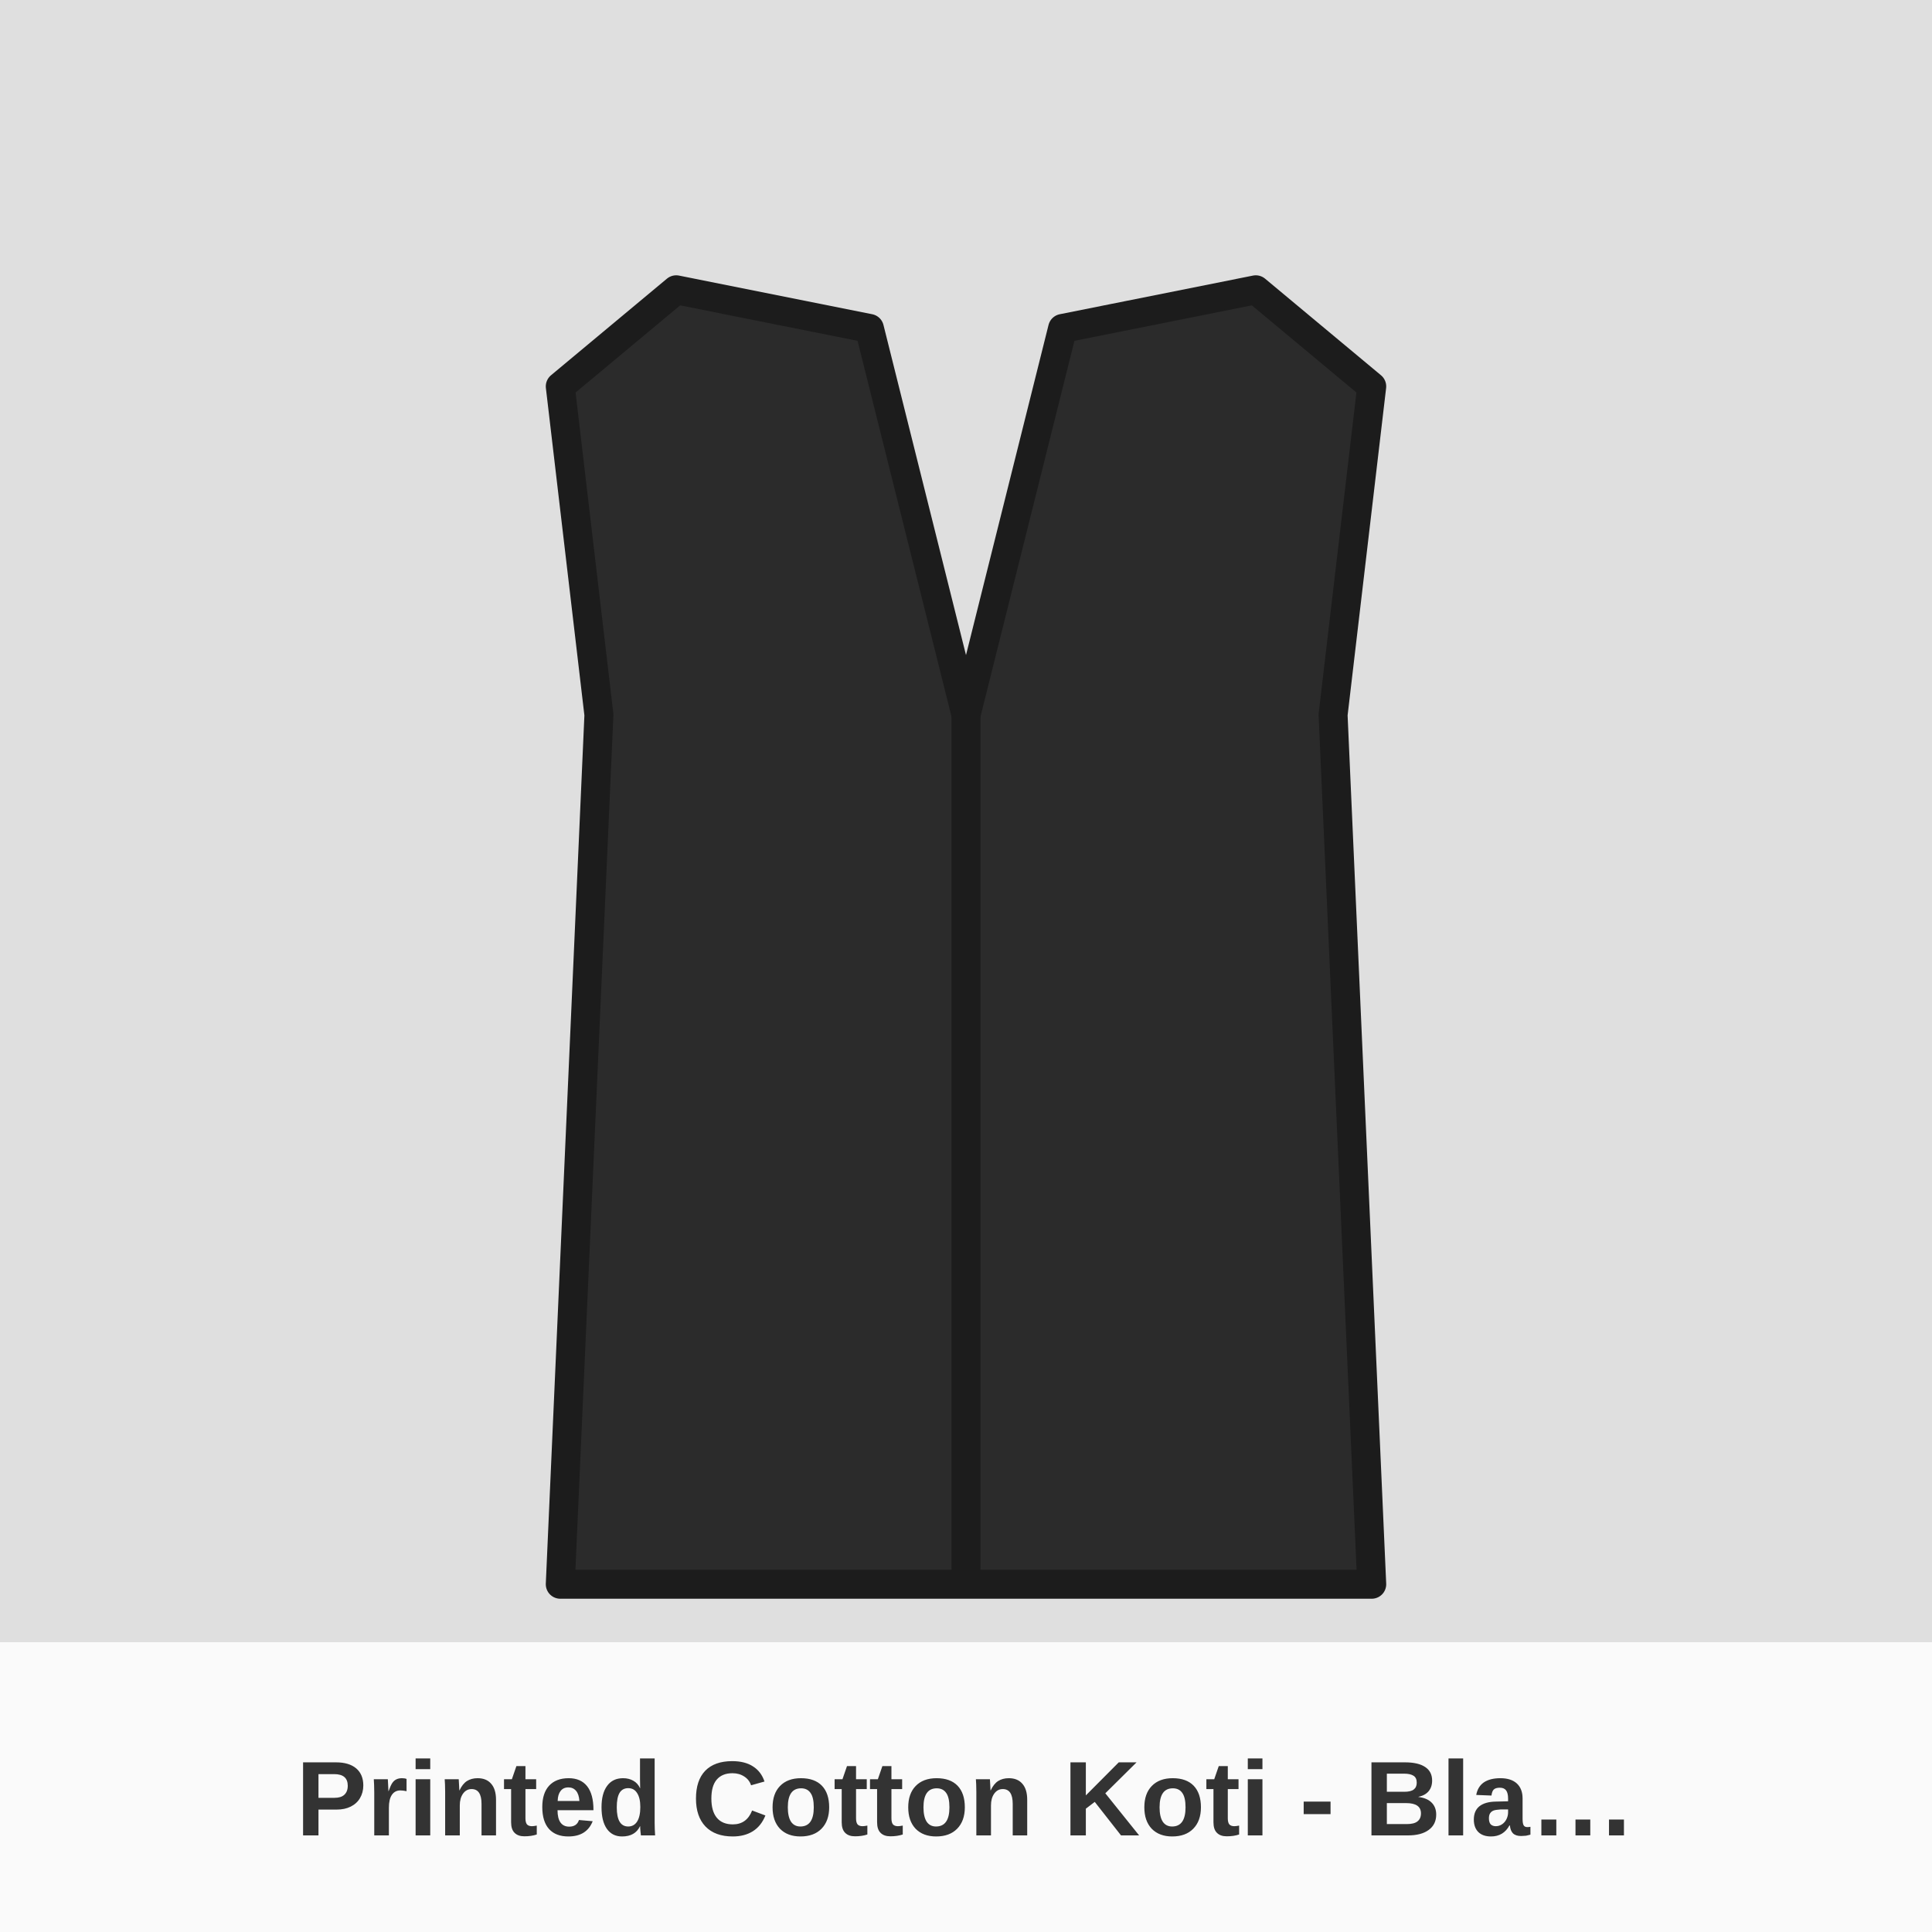
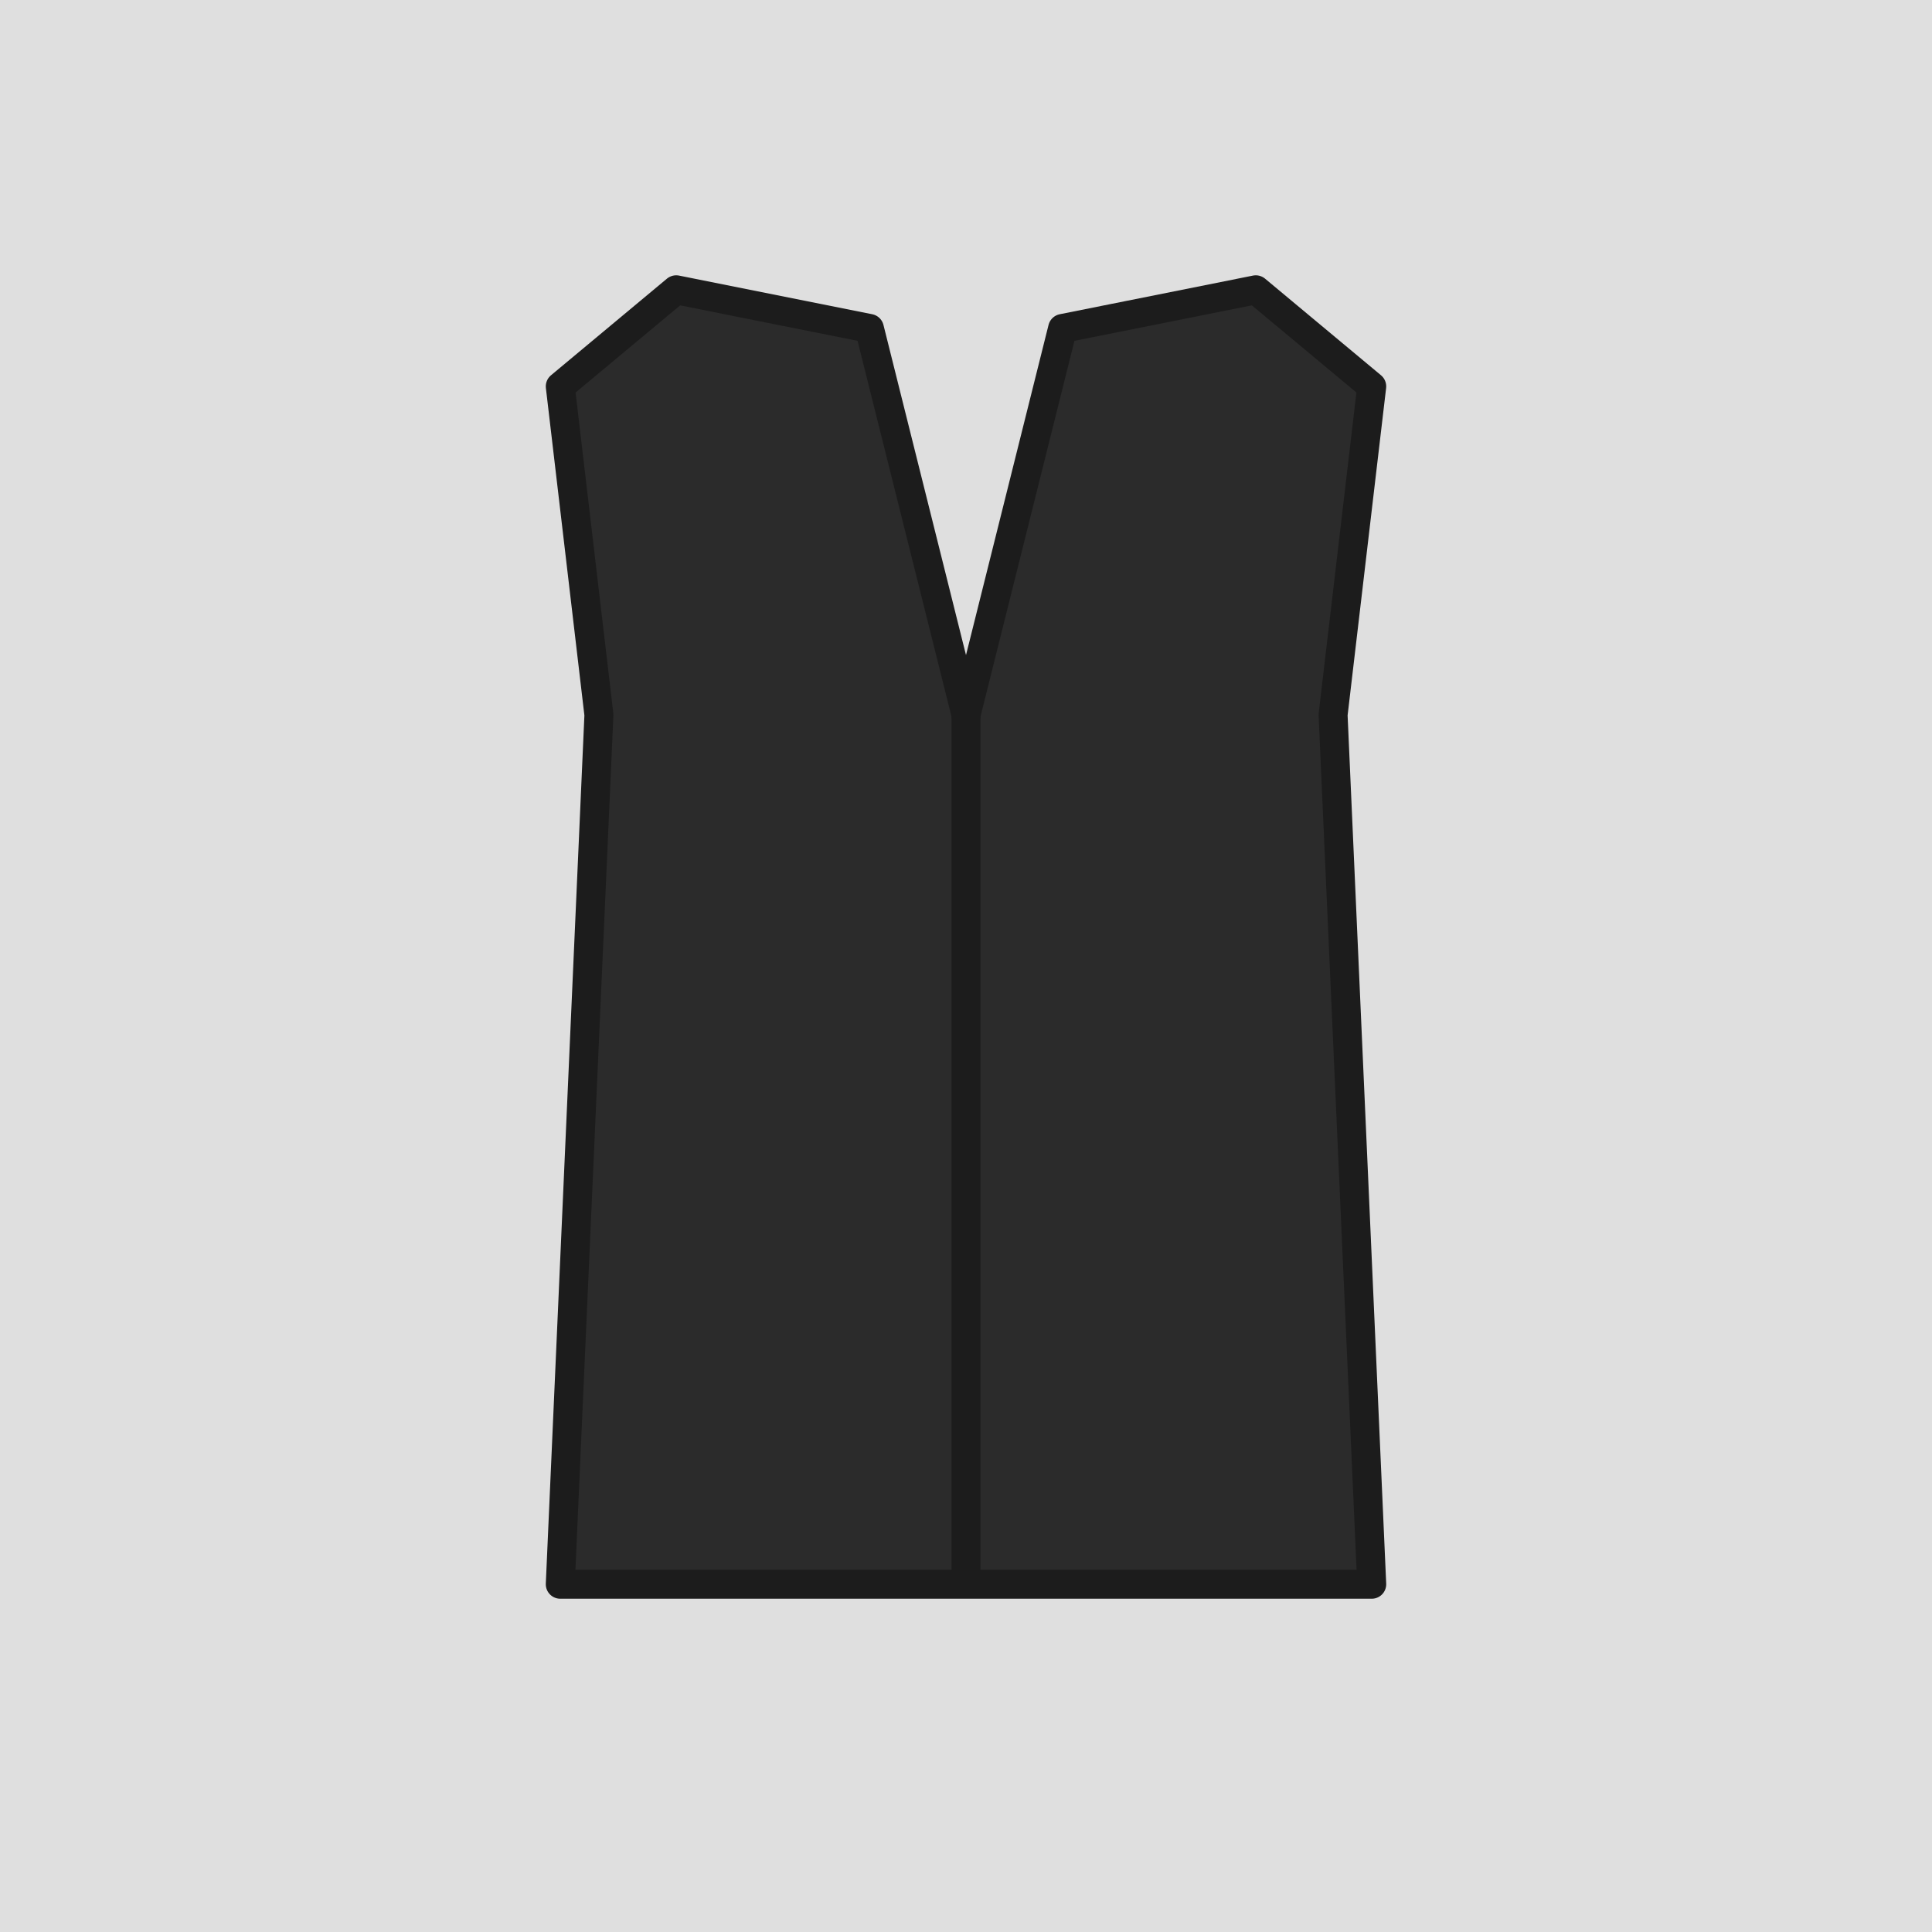
<svg xmlns="http://www.w3.org/2000/svg" viewBox="0 0 200 200" width="400" height="400">
  <rect width="200" height="200" fill="#dfdfdf" />
  <g fill="#2b2b2b" stroke="#1c1c1c" stroke-width="3" stroke-linejoin="round">
    <path d="M70 30 58 40l4 34-4 90h84l-4-90 4-34-12-10-20 4-10 40-10-40Z" />
    <path d="M100 74v90" fill="none" />
  </g>
-   <rect y="170" width="200" height="30" fill="#ffffff" opacity=".85" />
-   <text x="100" y="190" text-anchor="middle" font-family="Arial,sans-serif" font-size="11" font-weight="bold" fill="#333">Printed Cotton Koti - Bla…</text>
</svg>
